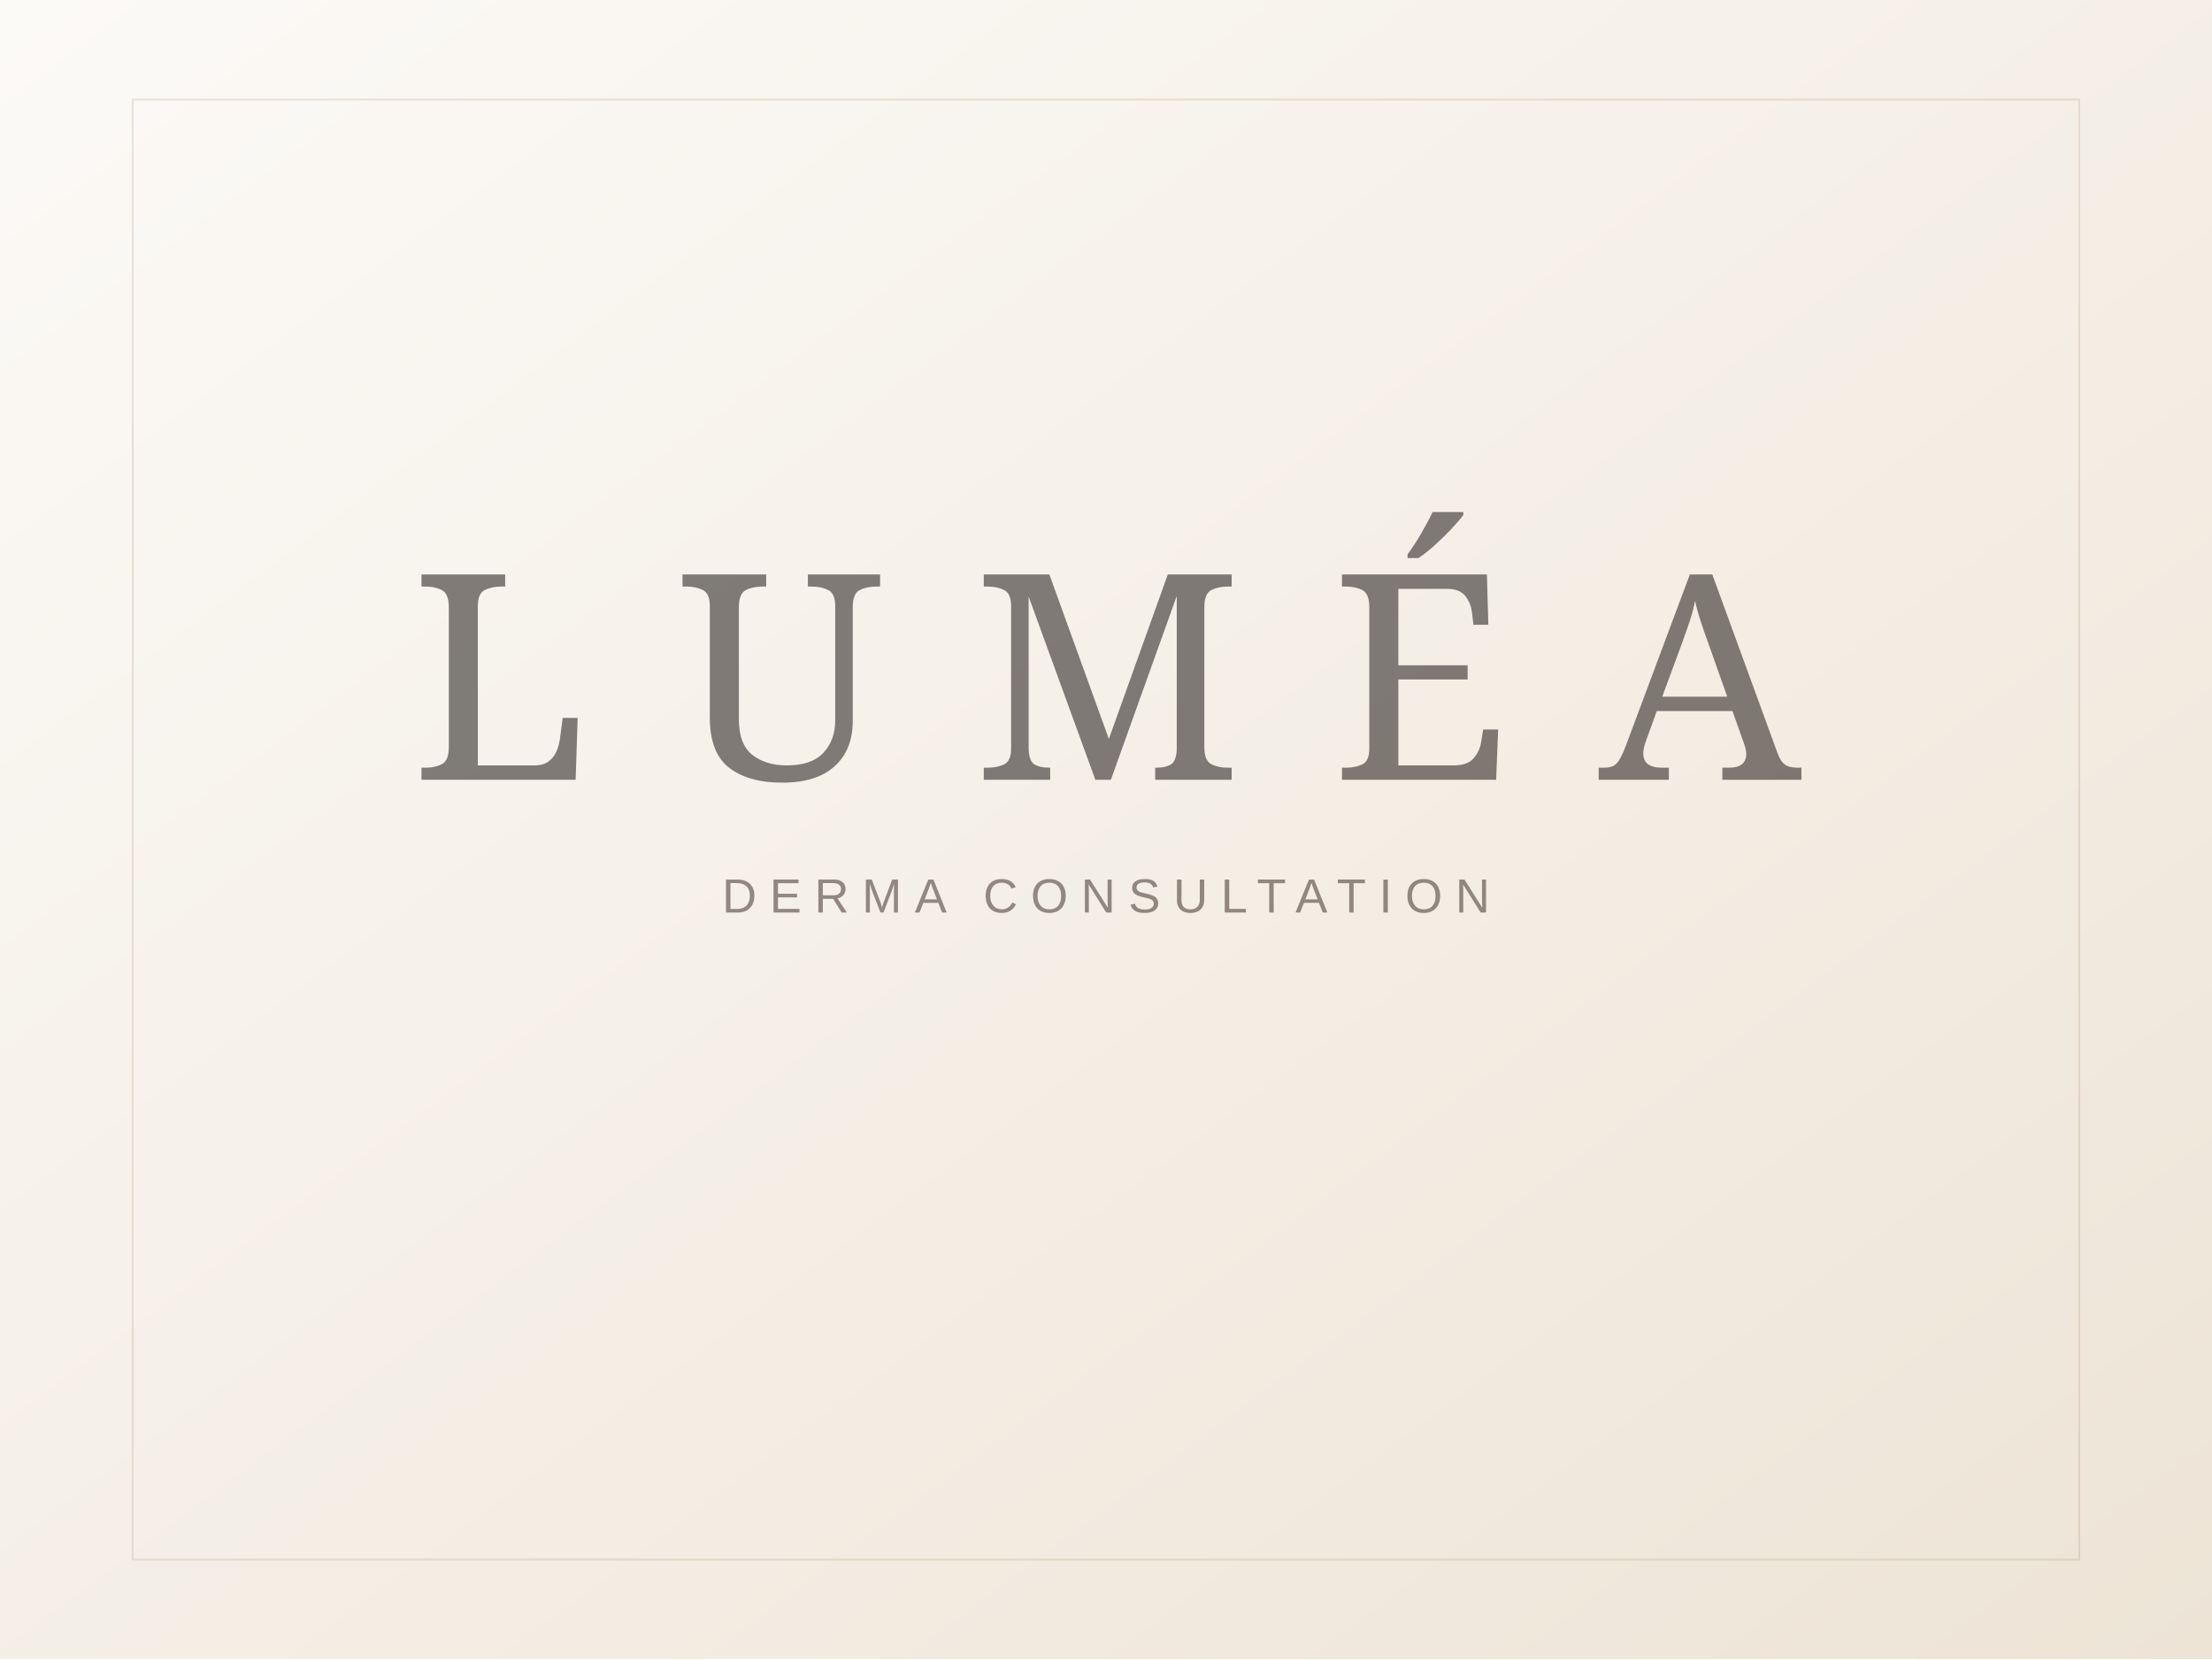
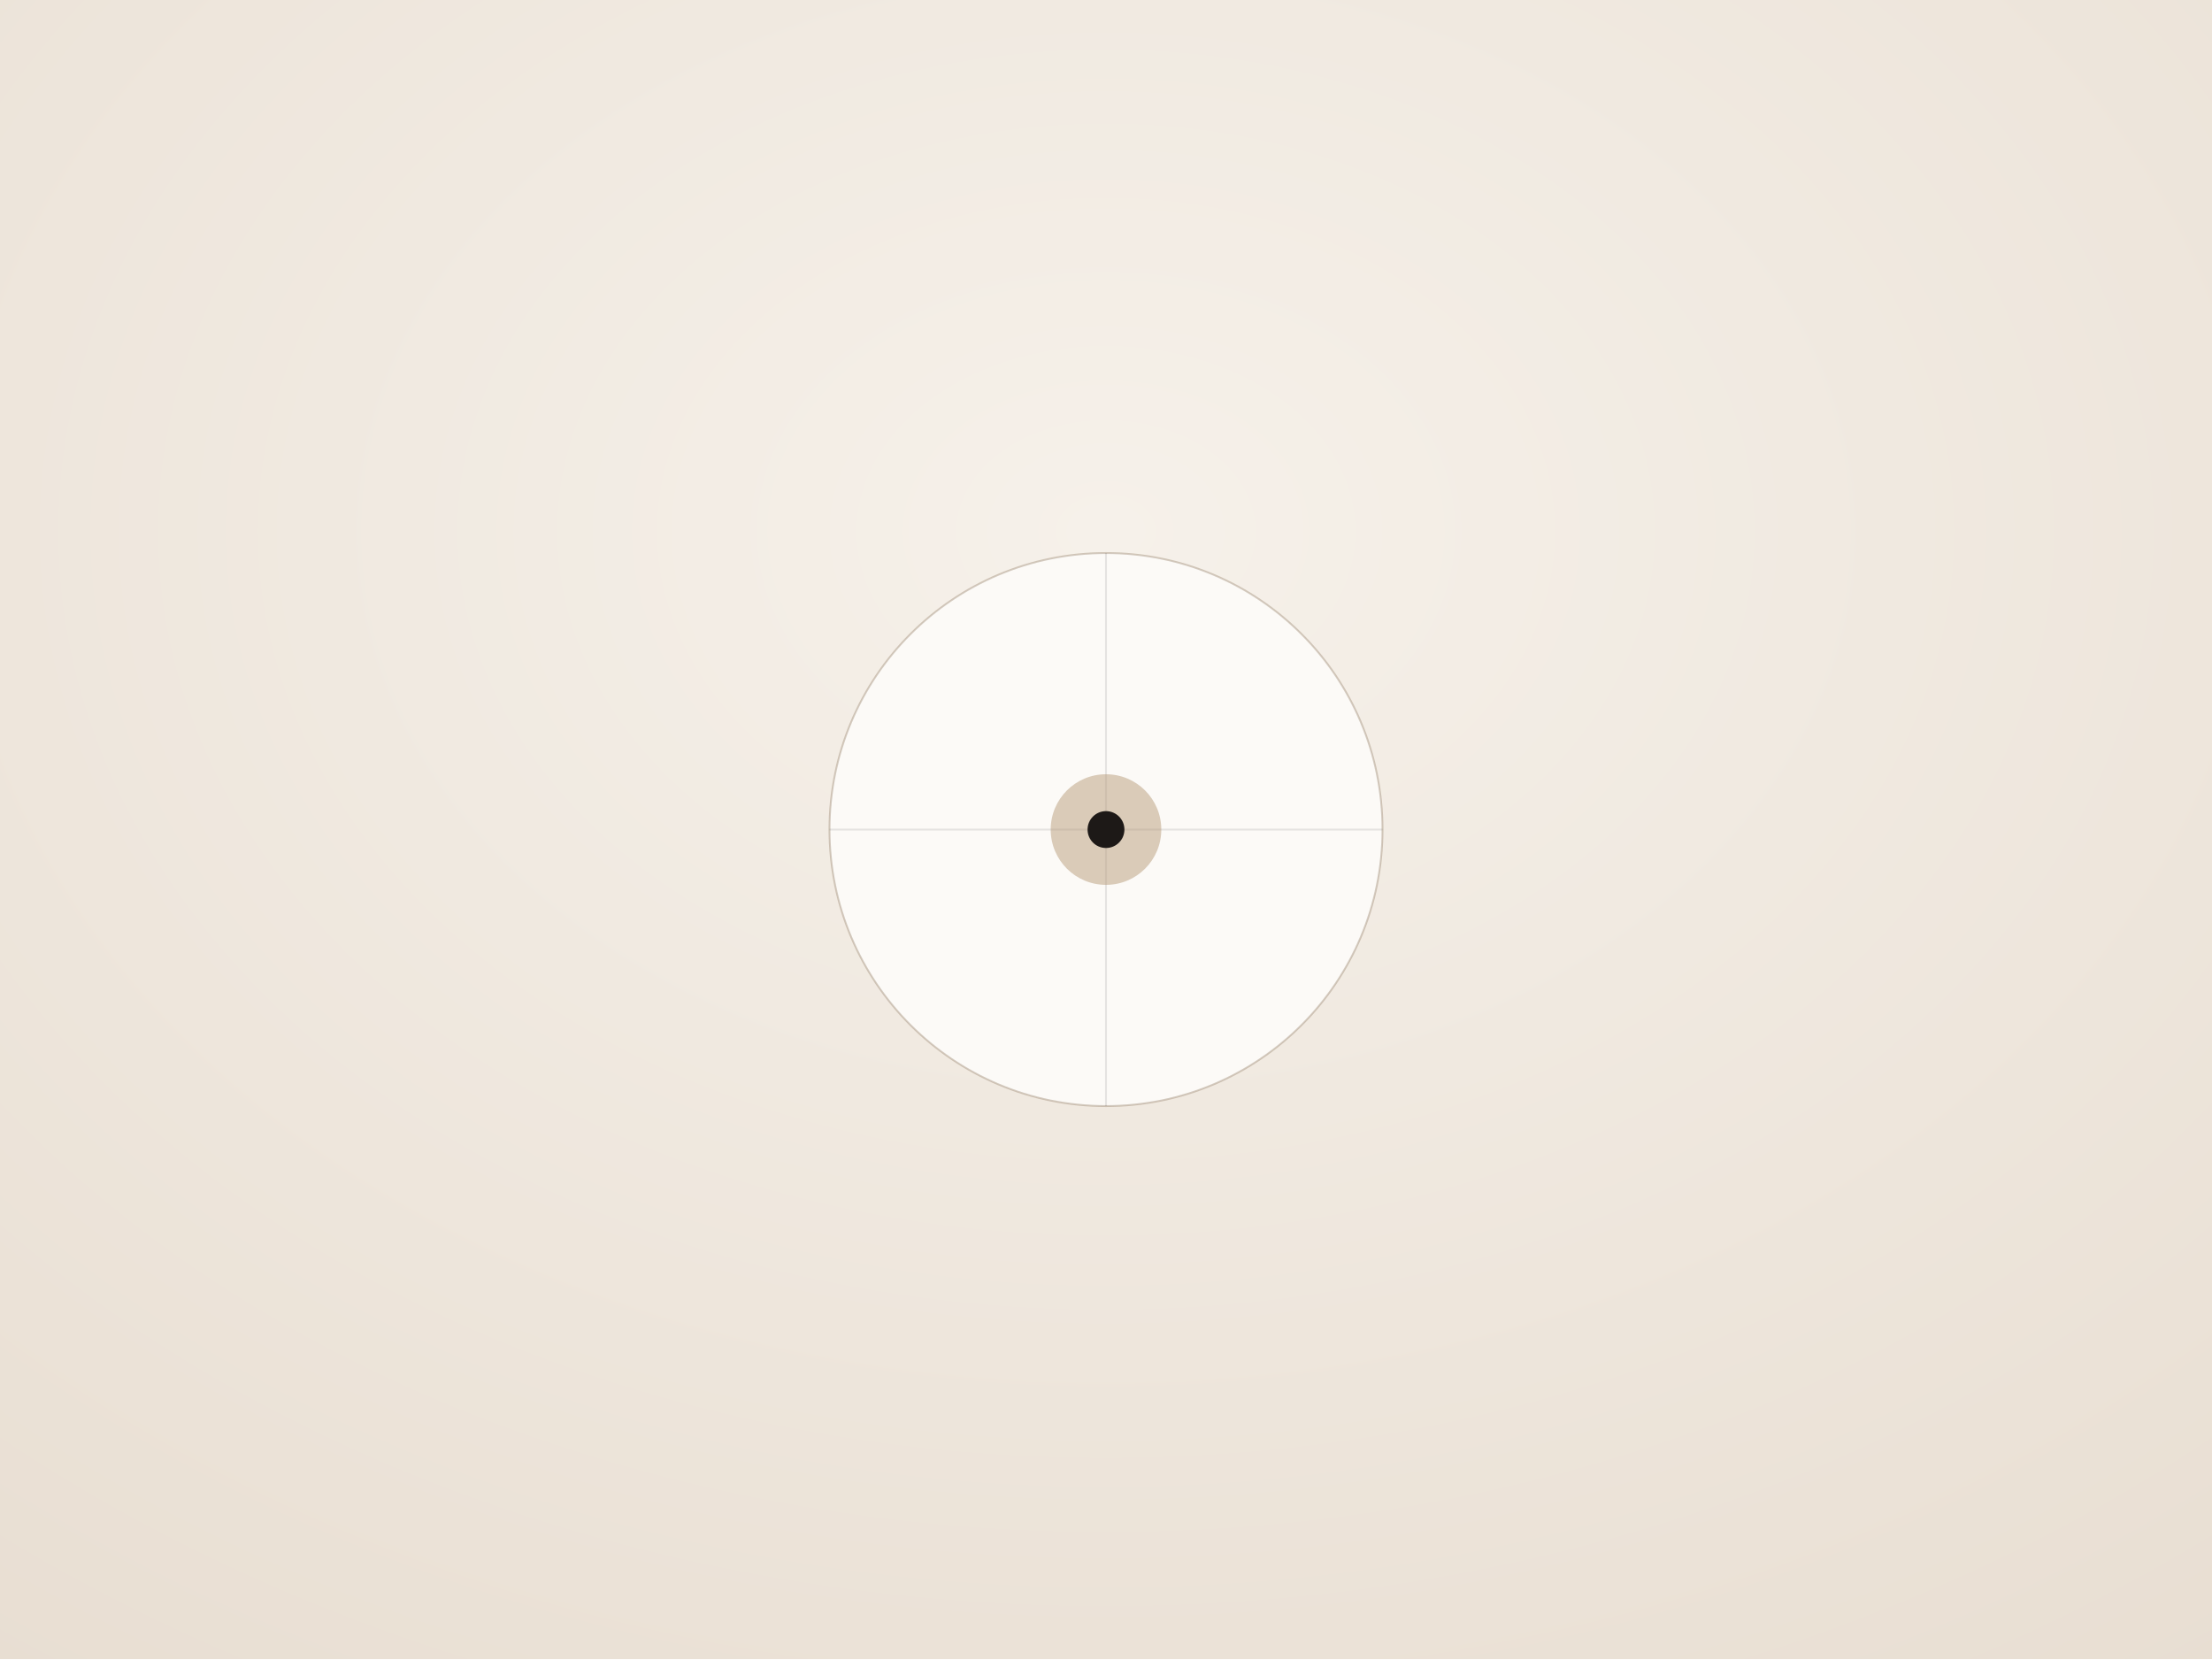
<svg xmlns="http://www.w3.org/2000/svg" width="1200" height="900" viewBox="0 0 1200 900">
  <defs>
-     <linearGradient id="g" x1="0" y1="0" x2="1" y2="1">
-       <stop offset="0" stop-color="#FCFAF7" />
-       <stop offset="1" stop-color="#EDE4D6" />
+     <radialGradient id="bg" cx="50%" cy="32%" r="85%">
+       <stop offset="0" stop-color="#F6F1EA" />
+       <stop offset="1" stop-color="#E8DED2" />
+     </radialGradient>
+     <linearGradient id="glass" x1="0" y1="0" x2="1" y2="1">
+       <stop offset="0" stop-color="#ffffff" stop-opacity="0.9" />
+       <stop offset="1" stop-color="#ffffff" stop-opacity="0.35" />
    </linearGradient>
  </defs>
-   <rect width="1200" height="900" fill="url(#g)" />
-   <g fill="none" stroke="#B79B7A" stroke-opacity="0.25">
-     <rect x="72" y="54" width="1056" height="792" />
-   </g>
-   <text x="50%" y="423" text-anchor="middle" font-family="Georgia, serif" font-weight="300" font-size="156" fill="#1D1917" fill-opacity="0.55" letter-spacing="48">LUMÉA</text>
-   <text x="50%" y="495" text-anchor="middle" font-family="Arial, sans-serif" font-size="26" letter-spacing="7" fill="#81766D" fill-opacity="0.85">DERMA CONSULTATION</text>
+   <rect width="1200" height="900" fill="url(#bg)" />
+   <circle cx="600" cy="450" r="150" fill="#FCFAF7" stroke="#B79B7A" stroke-opacity="0.3" />
+   <circle cx="600" cy="450" r="150" fill="none" stroke="#1D1917" stroke-opacity="0.1" />
+   <line x1="450" y1="450" x2="750" y2="450" stroke="#1D1917" stroke-opacity="0.1" />
+   <line x1="600" y1="300" x2="600" y2="600" stroke="#1D1917" stroke-opacity="0.1" />
+   <circle cx="600" cy="450" r="30" fill="#B79B7A" opacity="0.5" />
+   <circle cx="600" cy="450" r="10" fill="#1D1917" />
</svg>
